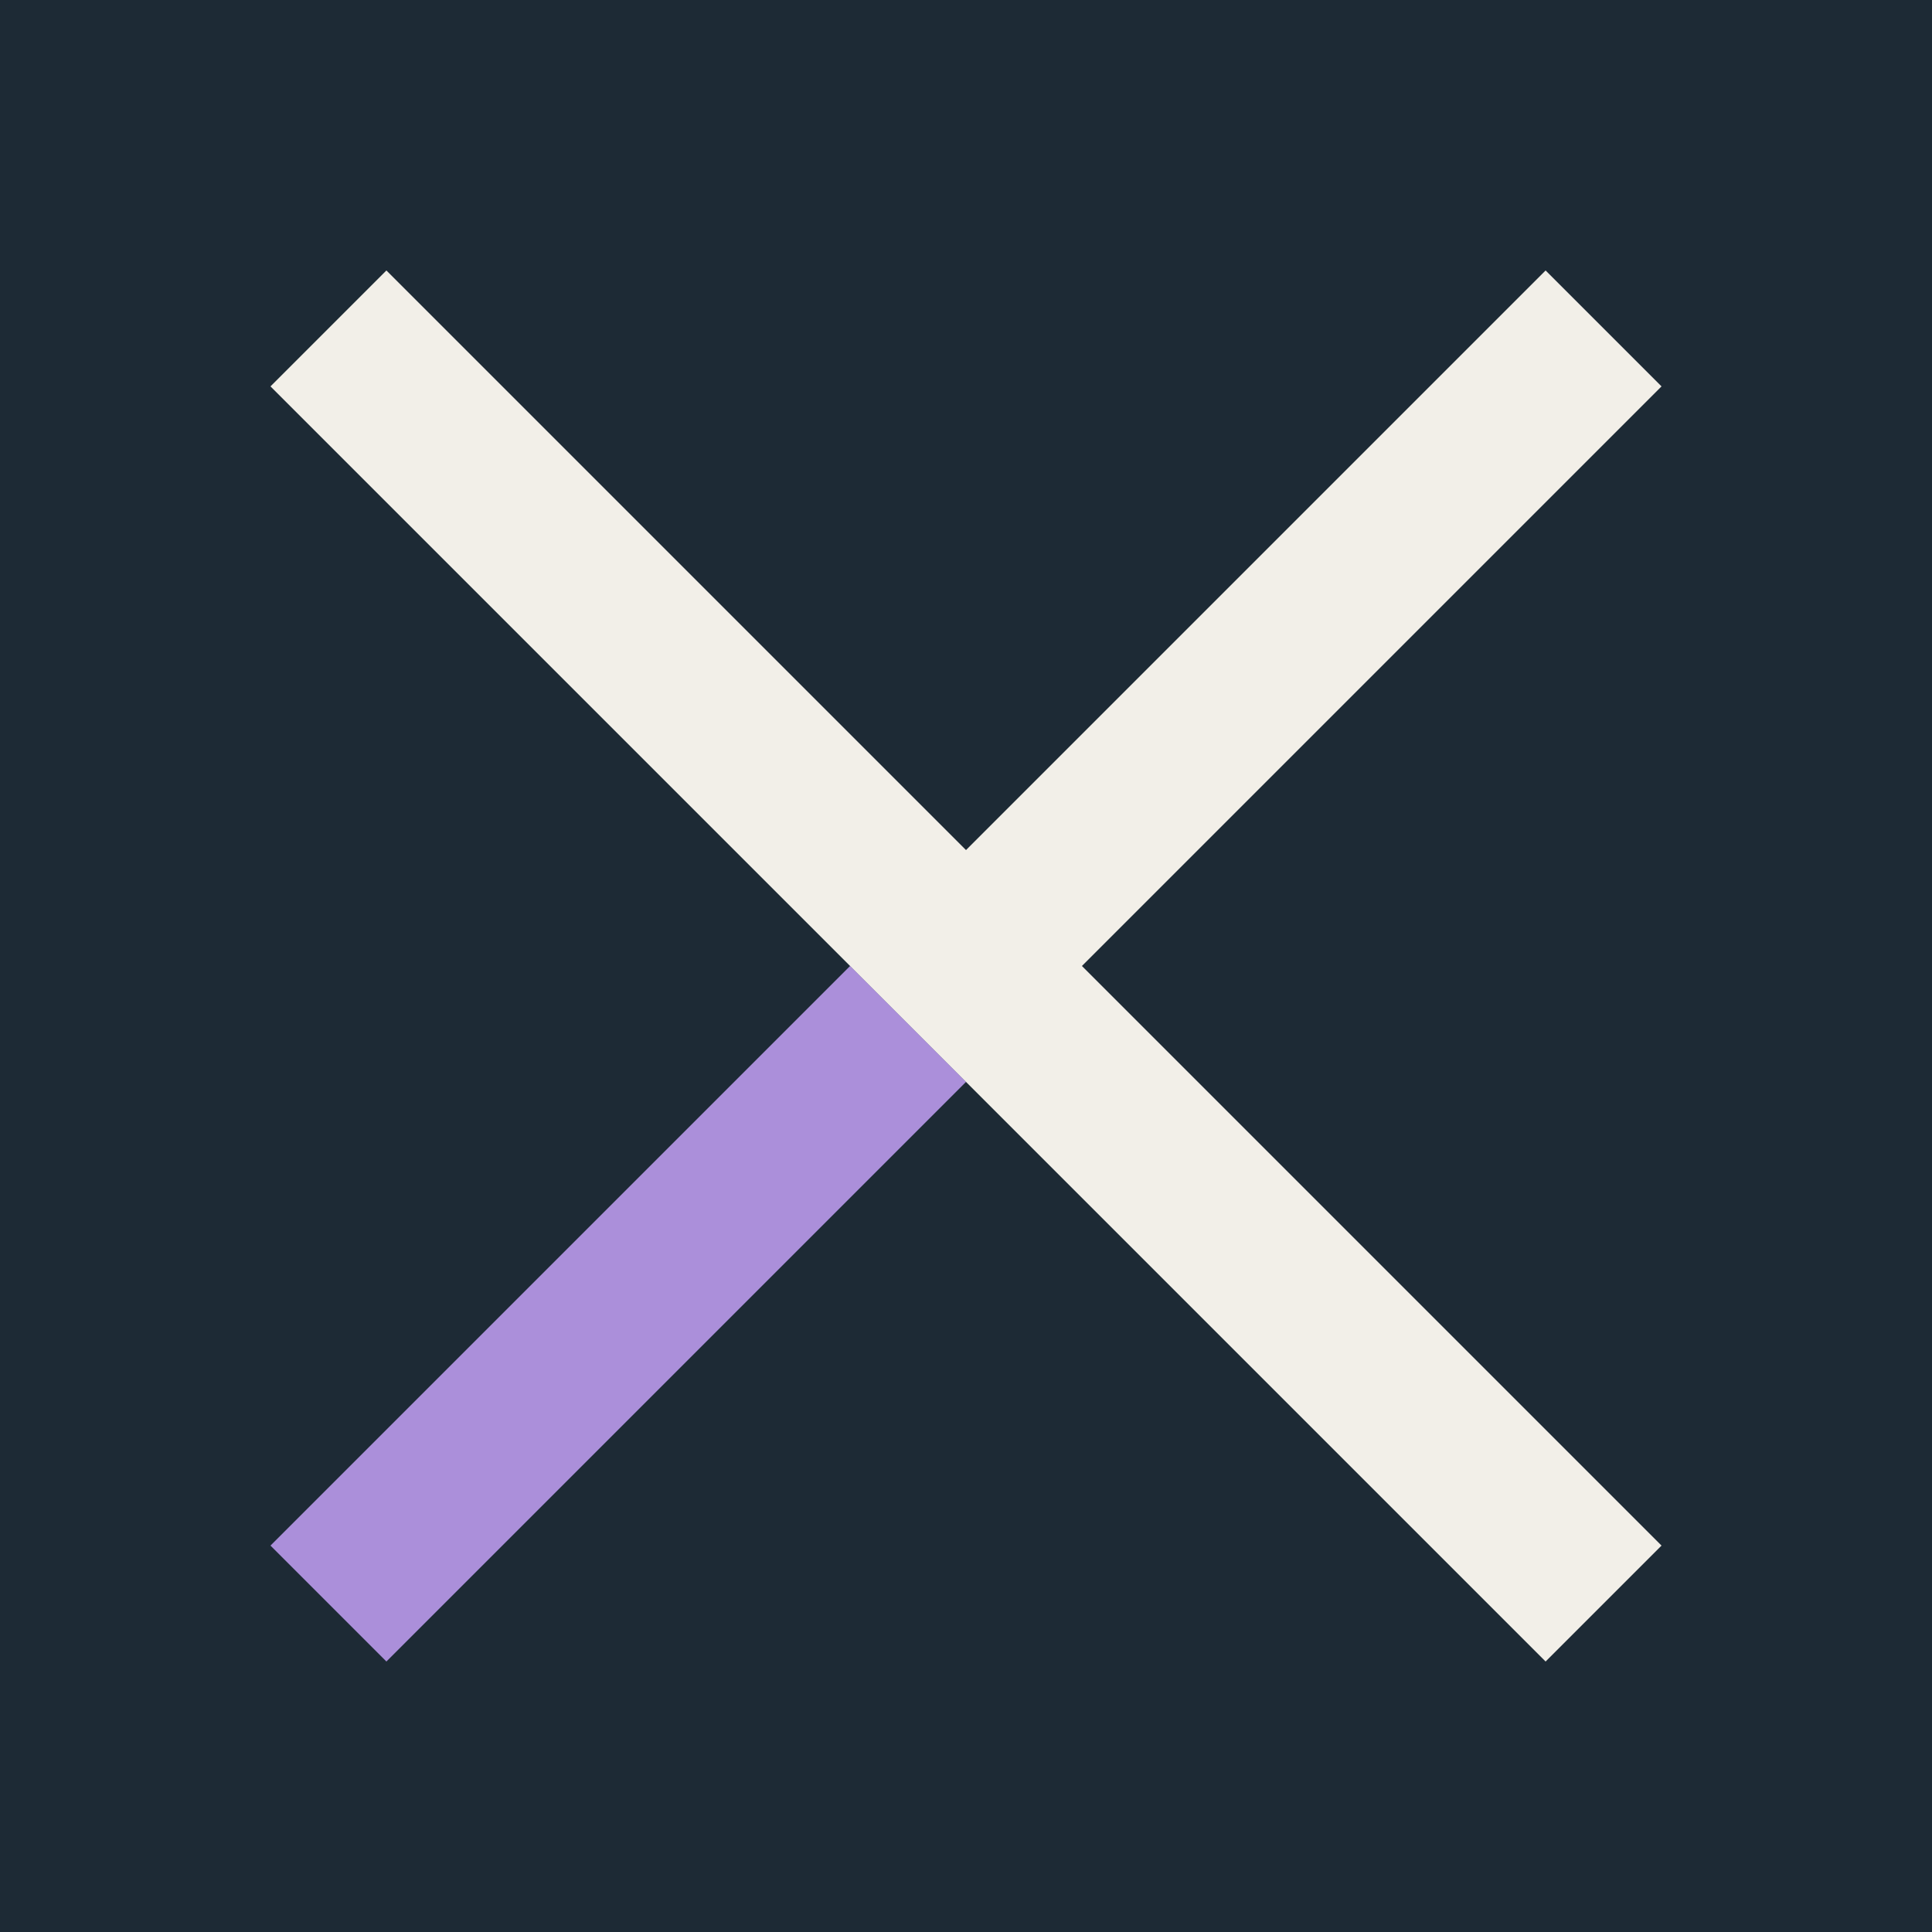
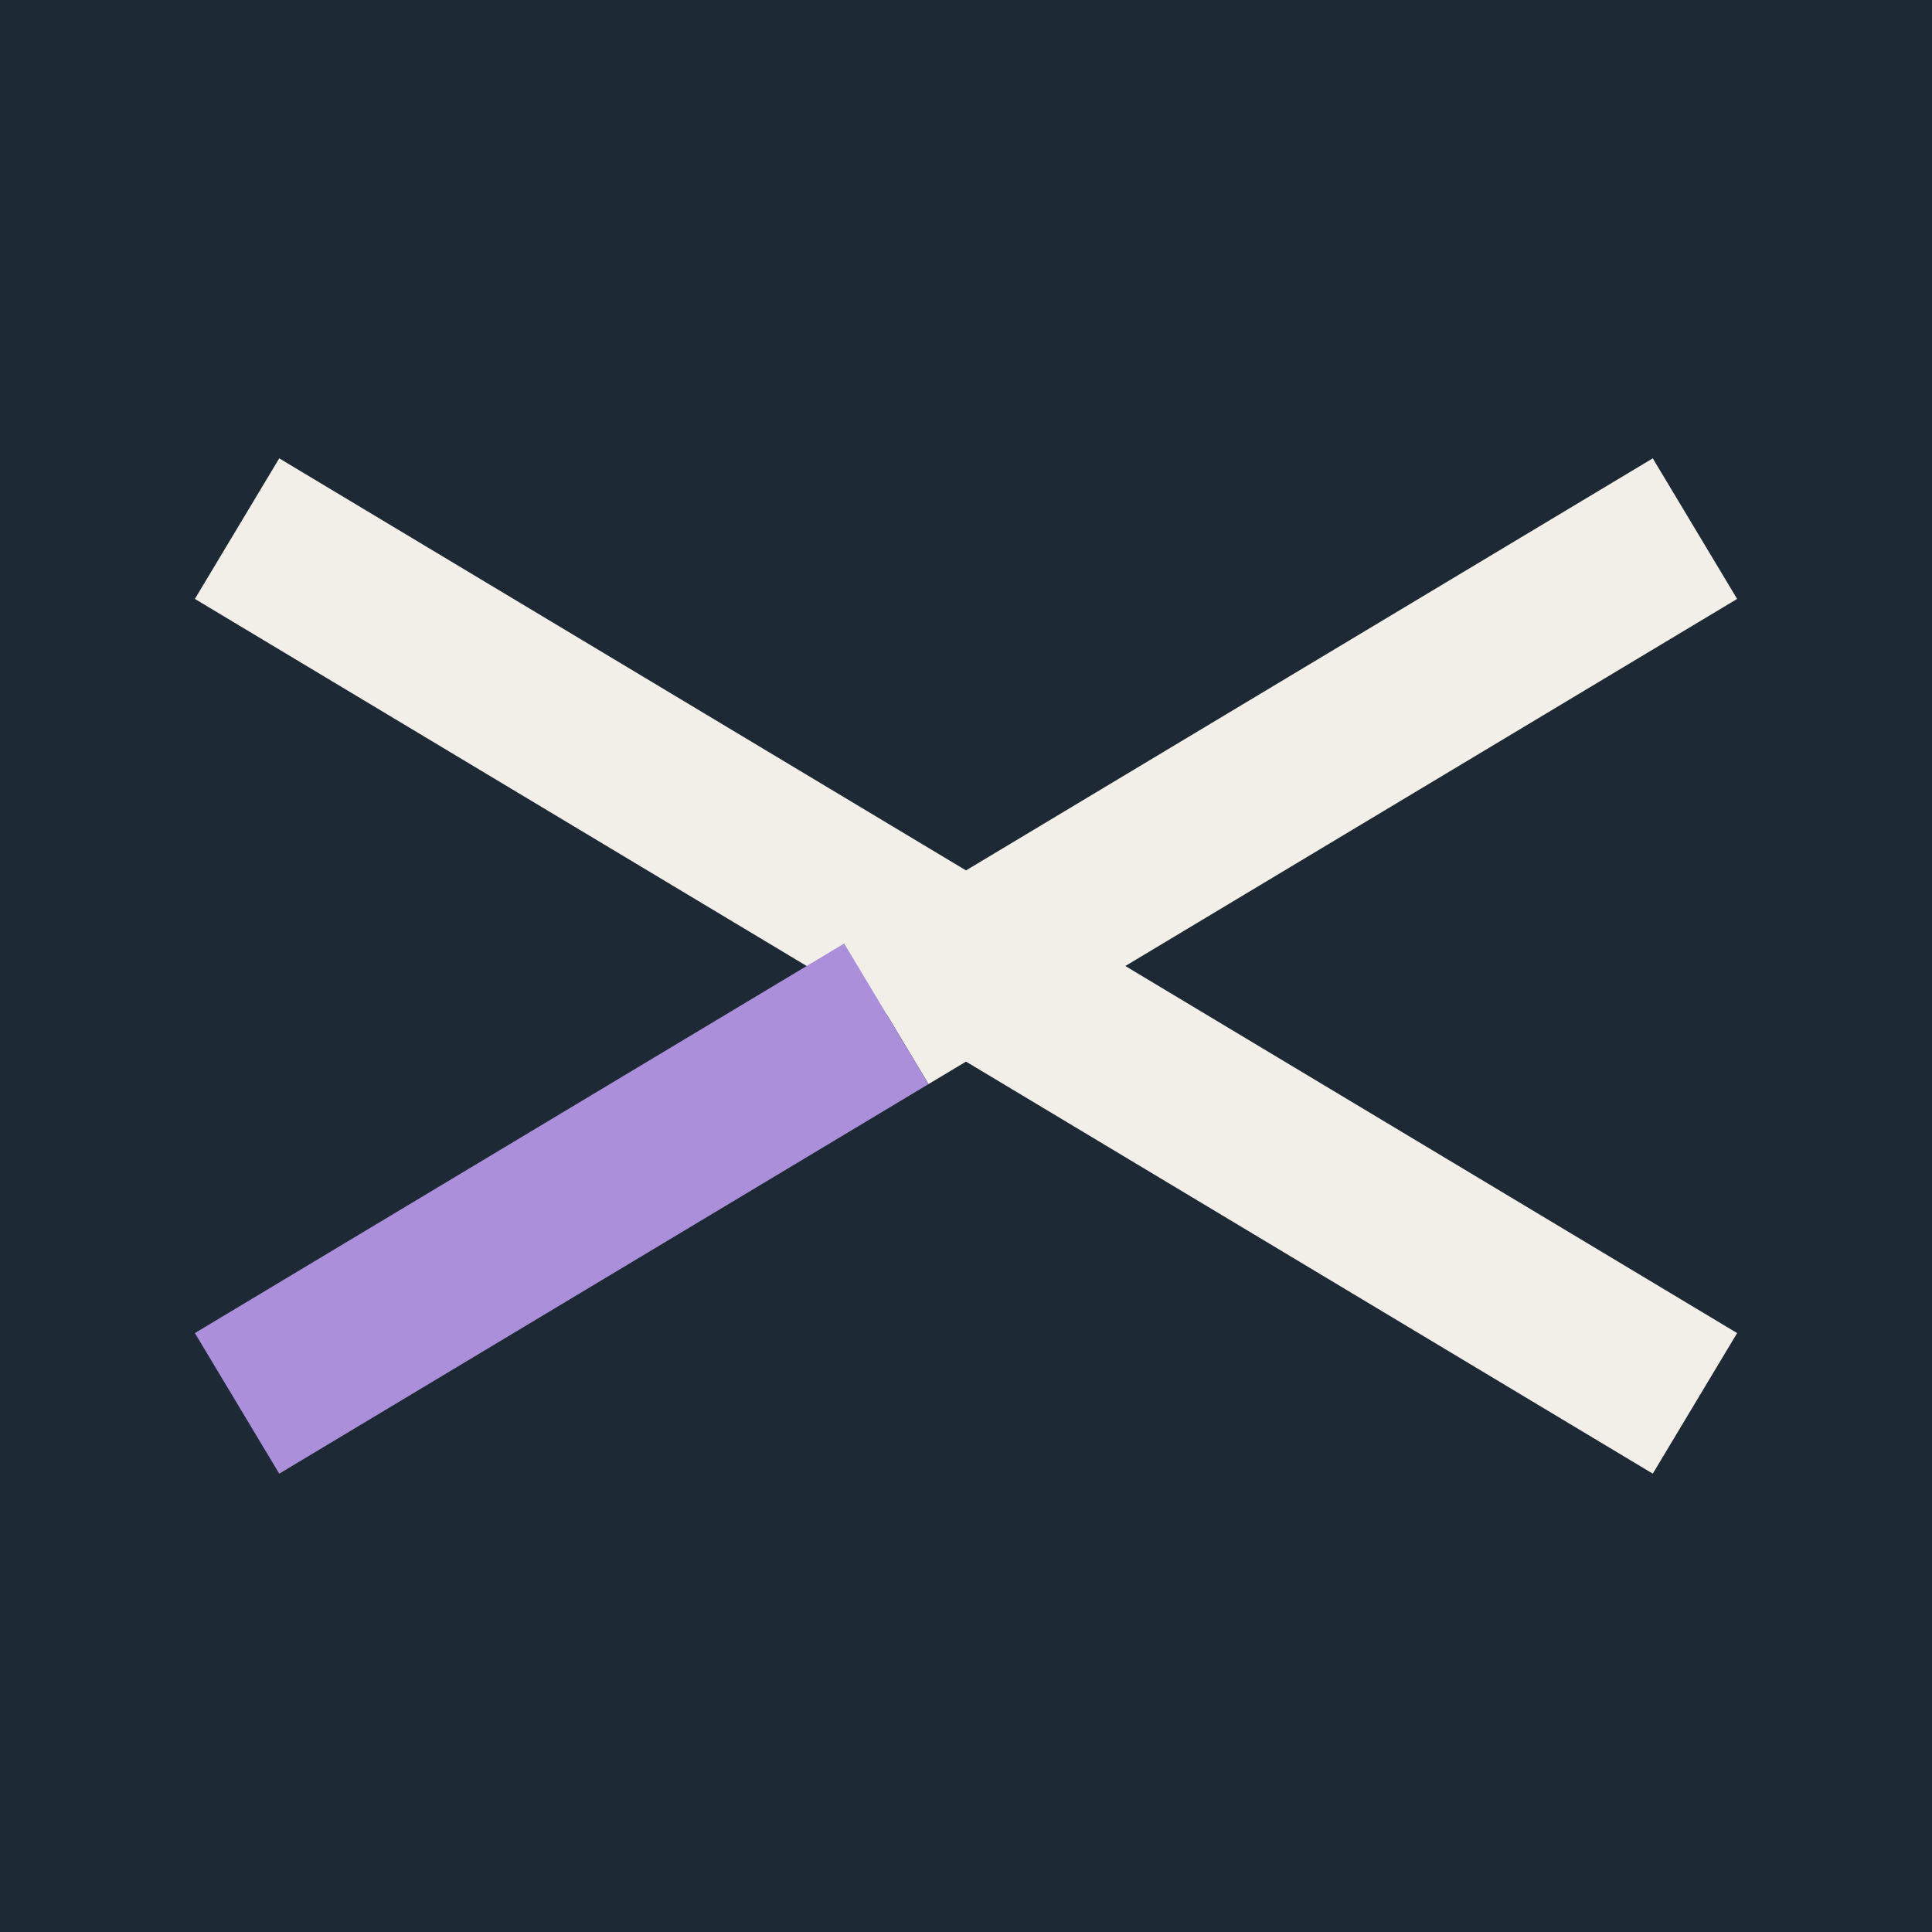
<svg xmlns="http://www.w3.org/2000/svg" viewBox="0 0 100 100" role="img" aria-label="kilted.scot mark">
  <rect width="100" height="100" fill="#1d2a35" />
-   <path d="M14 20 L80 86 L86 80 L20 14 Z" fill="#f2efe8" />
-   <path d="M80 14 L86 20 L50 56 L44 50 Z" fill="#f2efe8" />
-   <path d="M44 50 L50 56 L20 86 L14 80 Z" fill="#ab8fda" />
+   <path d="M10.087 31 L85.547 76.276 L89.913 69 L14.453 23.724 Z" fill="#f2efe8" />
+   <path d="M85.547 23.724 L89.913 31 L48.06 56.112 L43.694 48.836 Z" fill="#f2efe8" />
+   <path d="M43.694 48.836 L48.06 56.112 L14.453 76.276 L10.087 69 Z" fill="#ab8fda" />
</svg>
